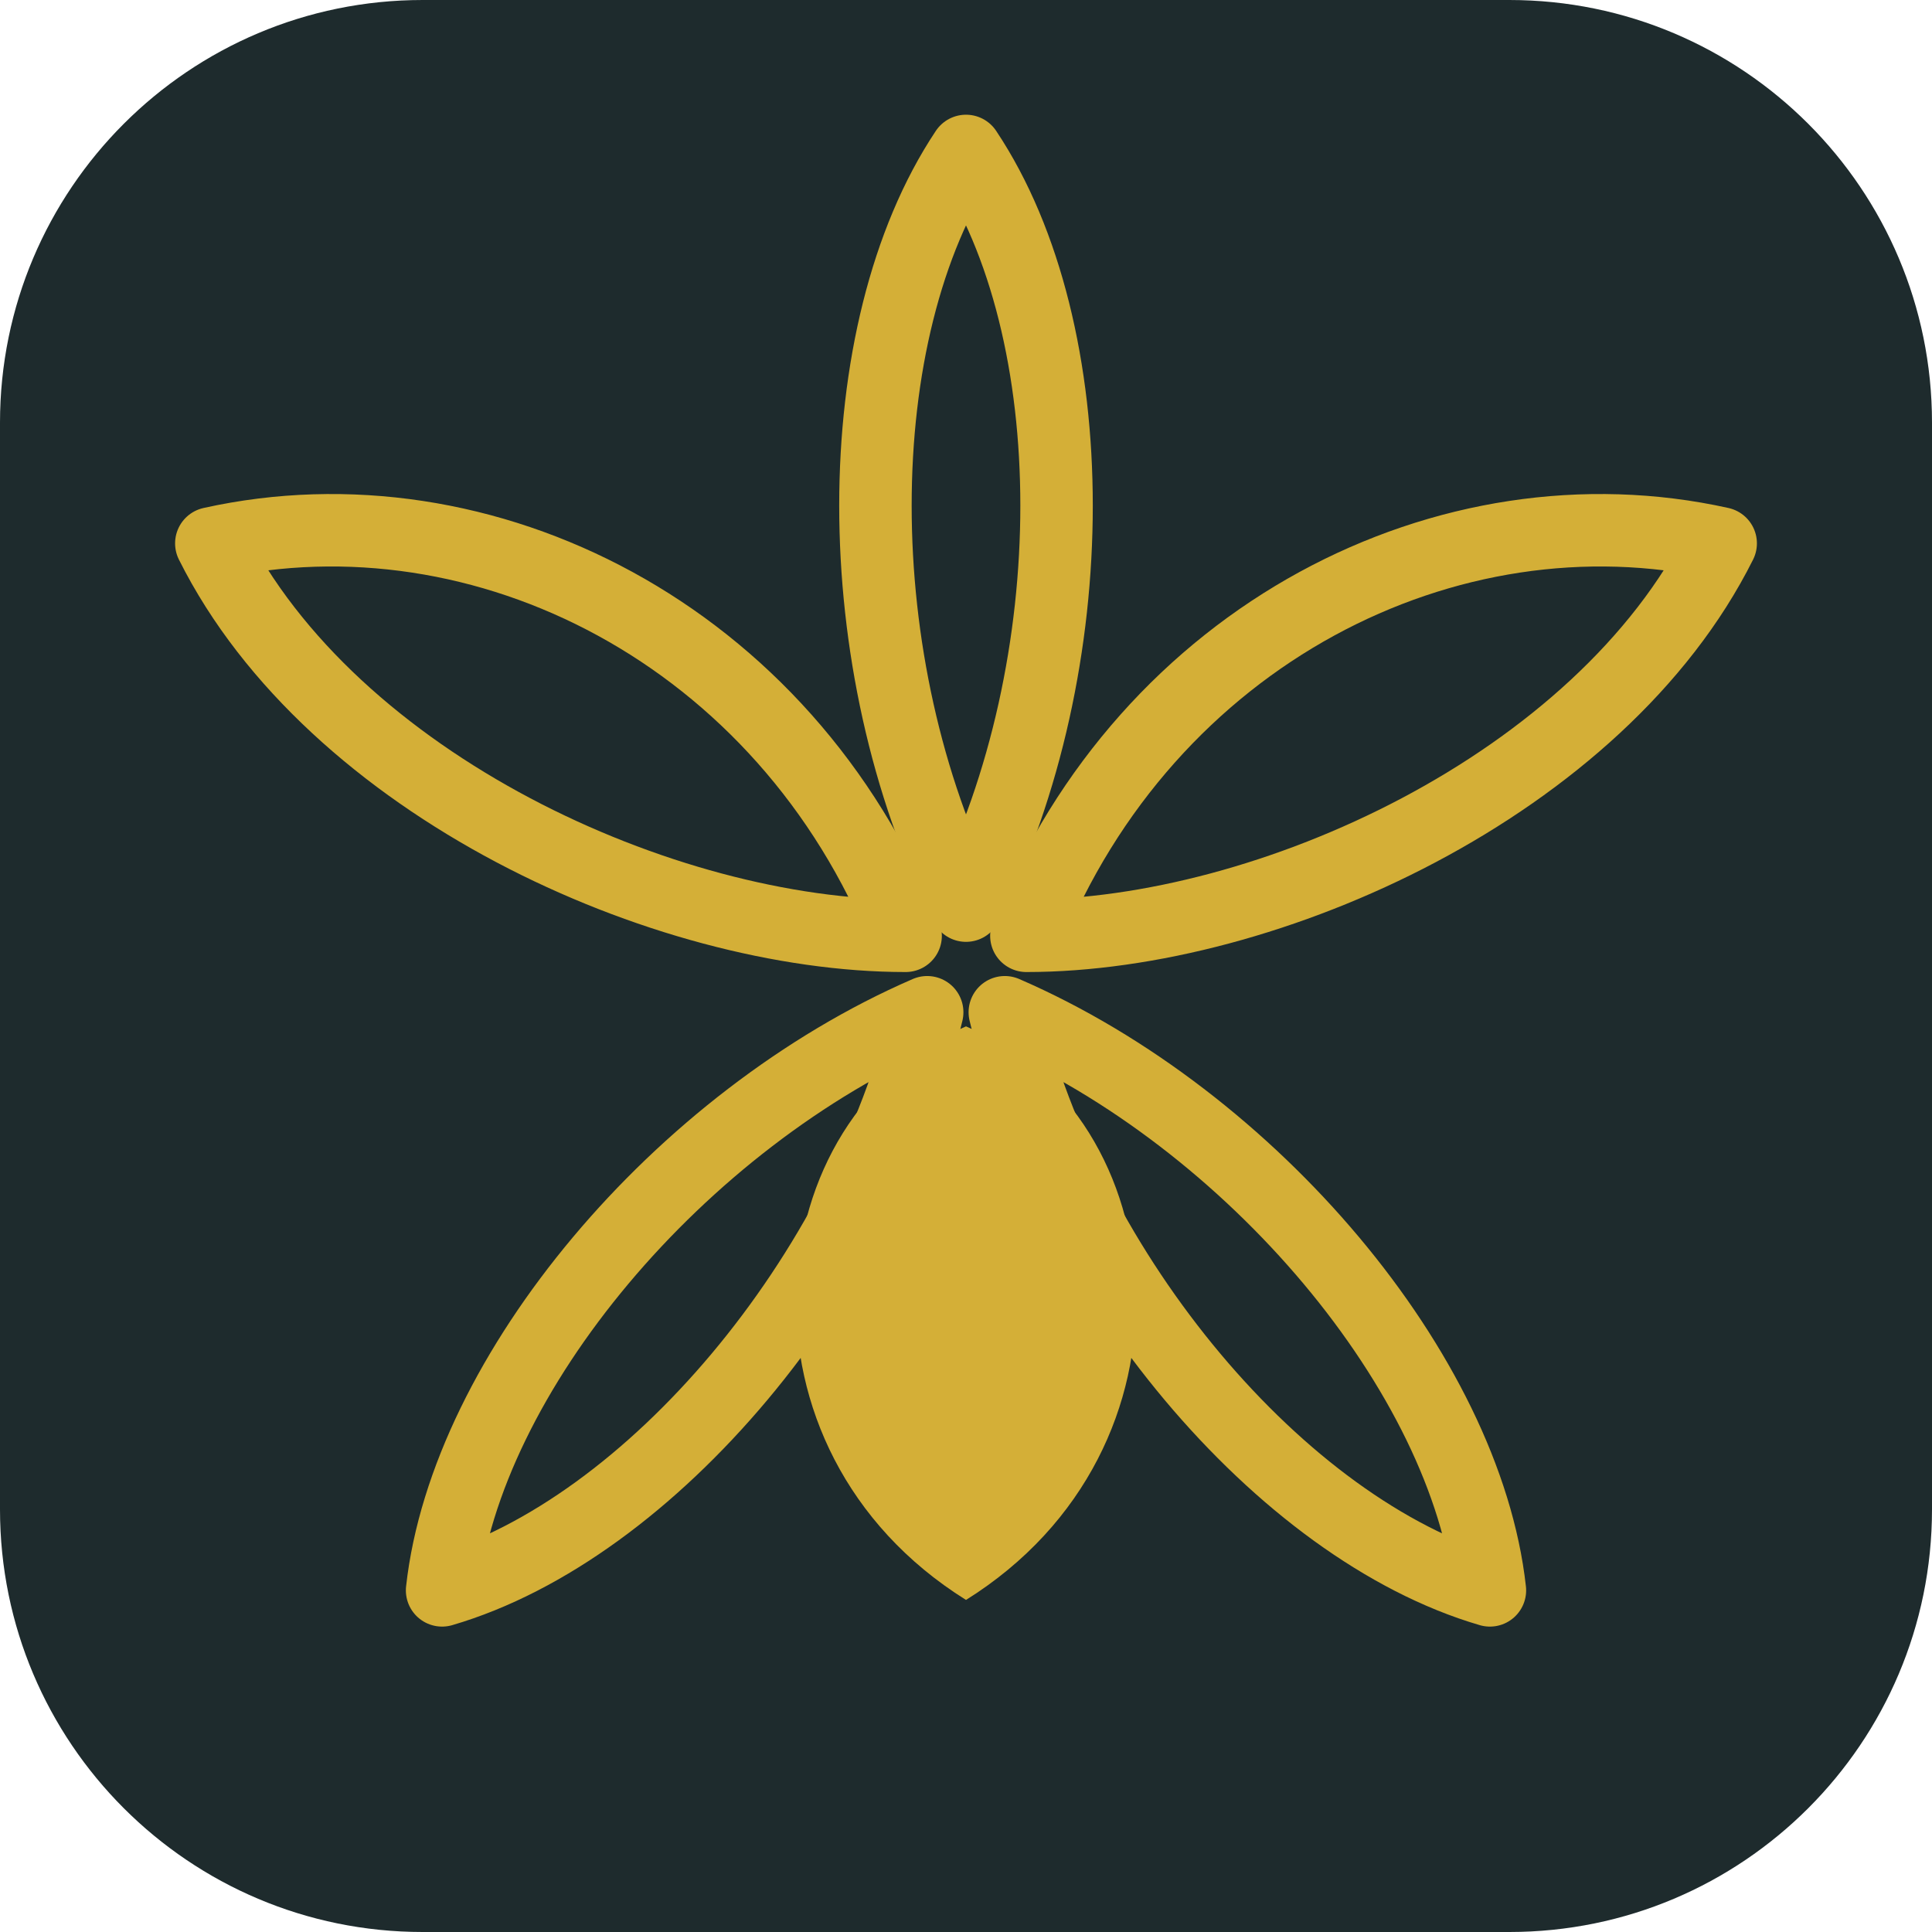
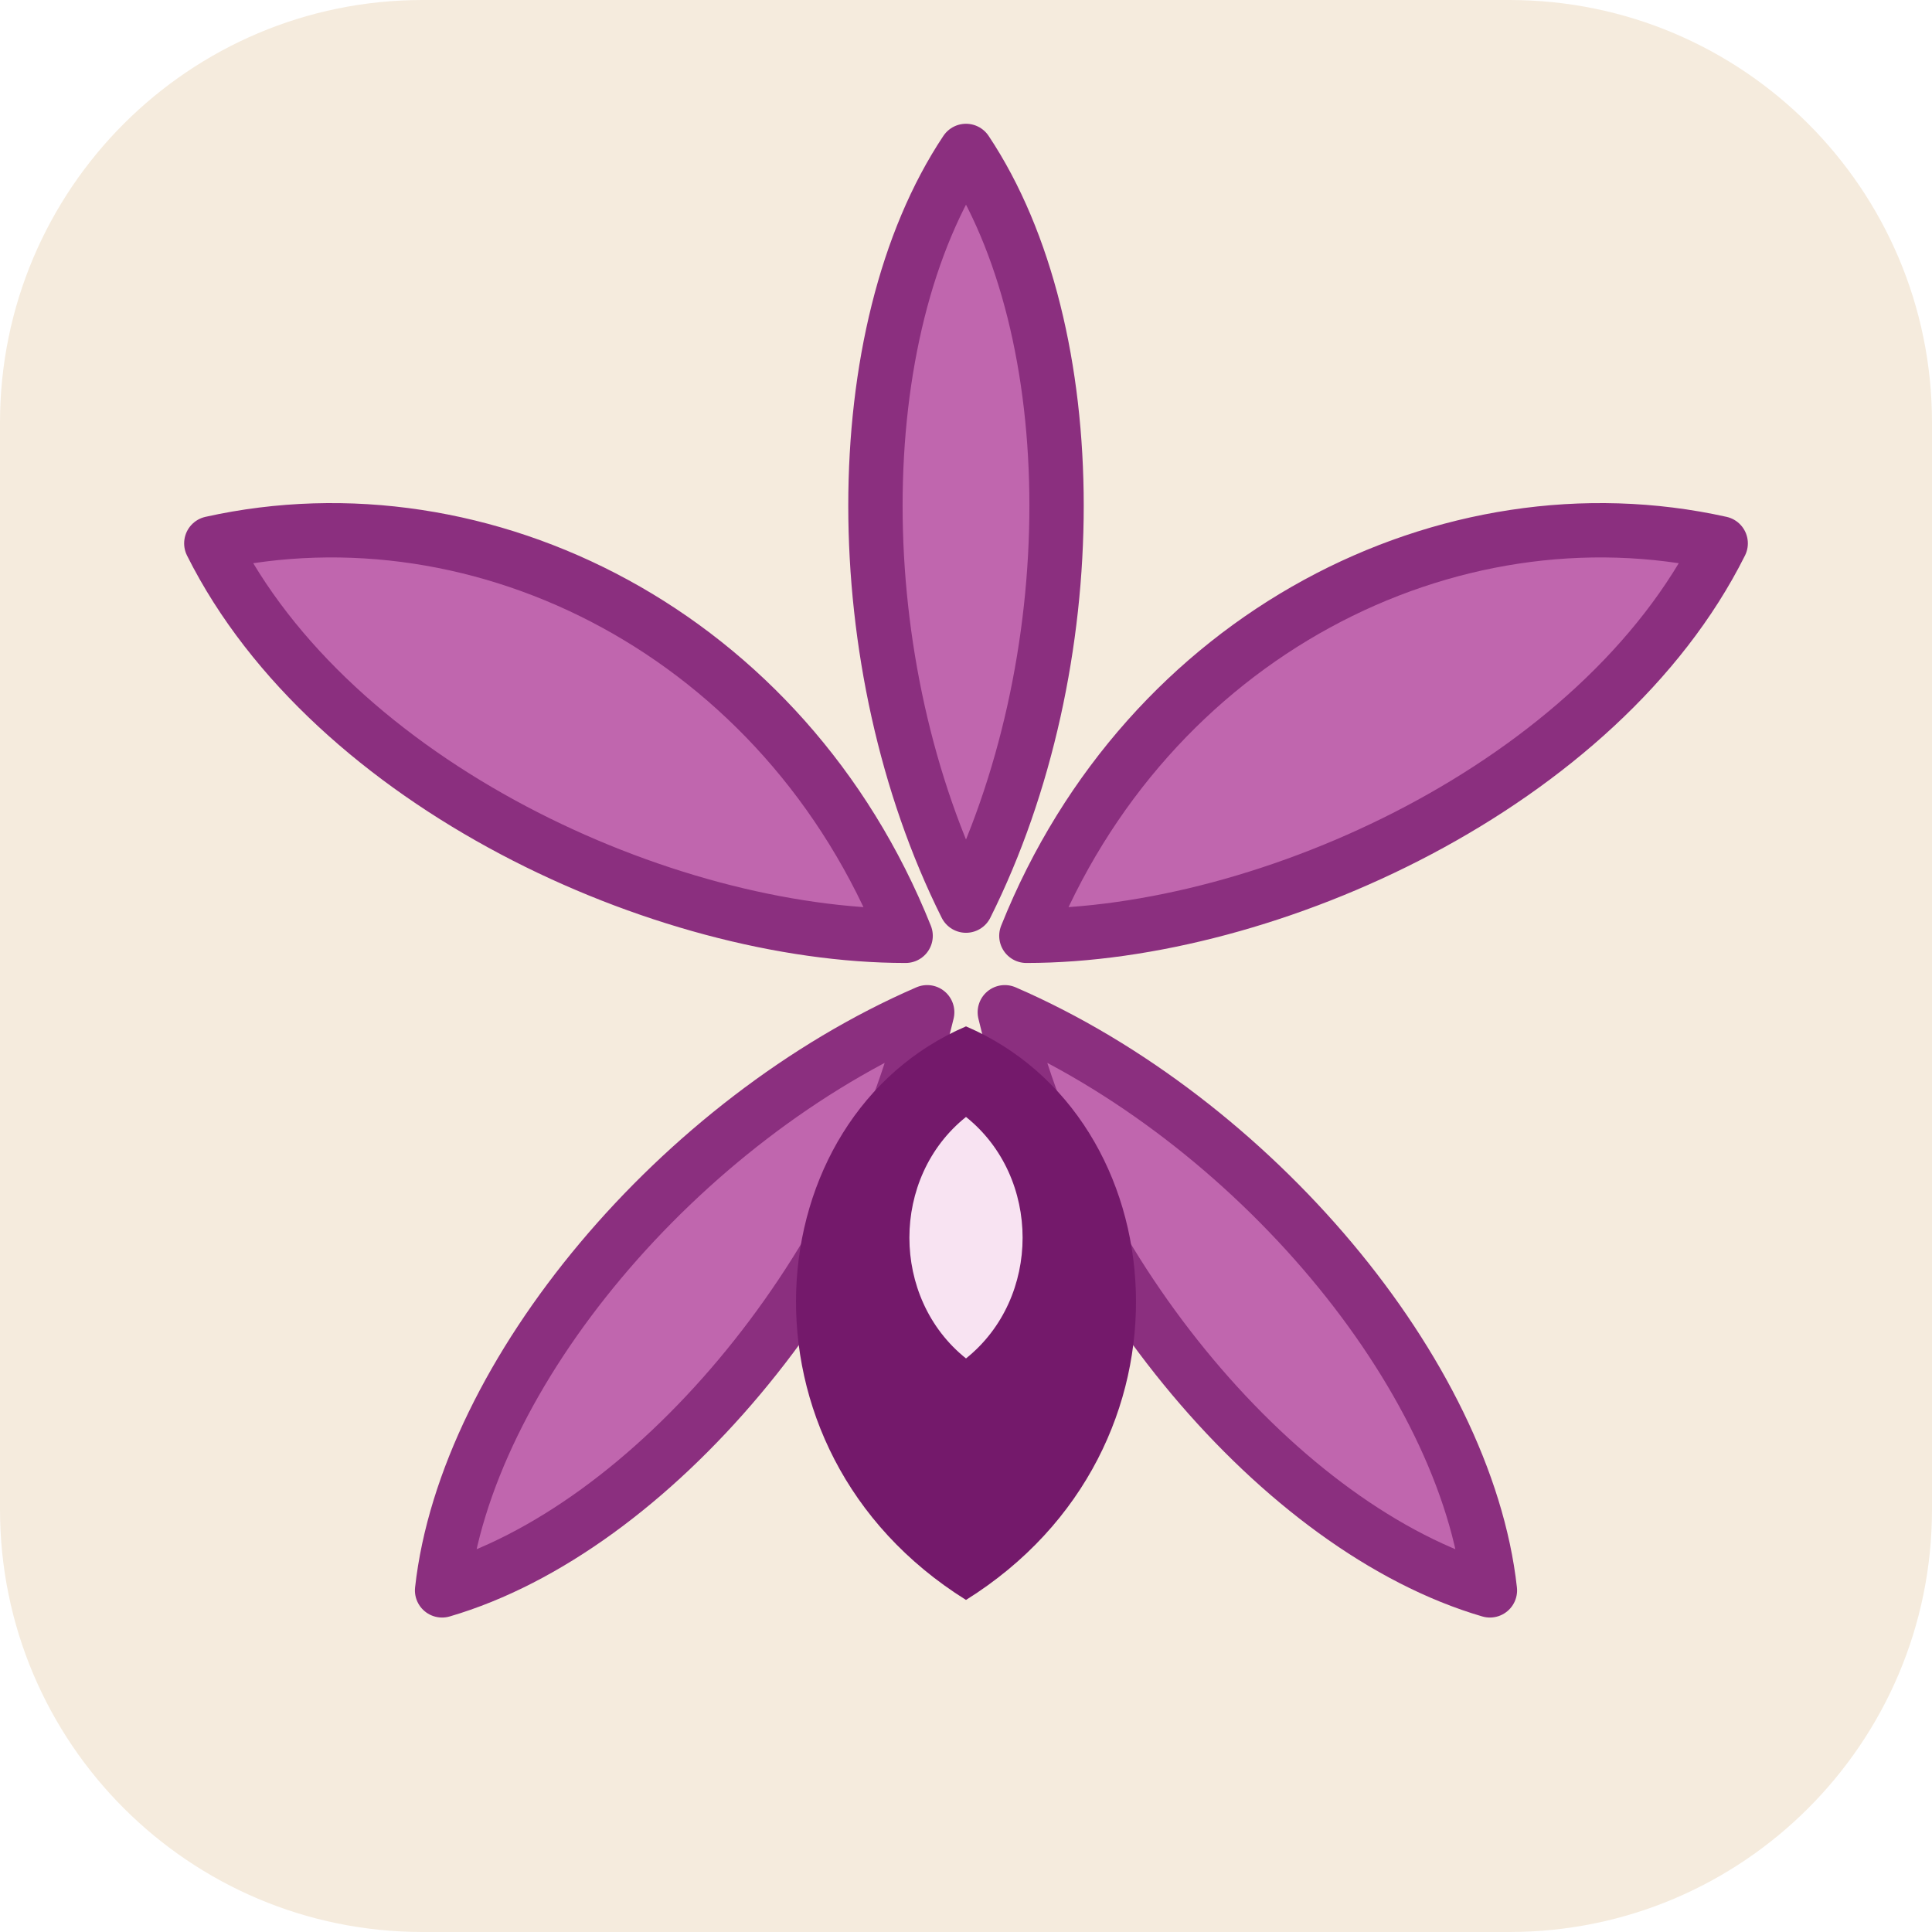
<svg xmlns="http://www.w3.org/2000/svg" viewBox="0 0 64 64">
-   <rect width="64" height="64" rx="14" fill="#1e2b2d" />
-   <g fill="none" stroke="#d4af37" stroke-width="2.4" stroke-linejoin="round">
+   <rect width="64" height="64" rx="14" fill="#f5ebdd" />
+   <g fill="#c066ae" stroke="#8b2f7f" stroke-width="1.8" stroke-linejoin="round">
    <path d="M32 30 C28 22 28 11 32 5 C36 11 36 22 32 30 Z" />
    <path d="M30 31 C22 31 11 26 7 18 C16 16 26 21 30 31 Z" />
    <path d="M34 31 C42 31 53 26 57 18 C48 16 38 21 34 31 Z" />
    <path d="M32 30 C28 22 28 11 32 5 C36 11 36 22 32 30 Z" transform="rotate(140 32 32)" />
    <path d="M32 30 C28 22 28 11 32 5 C36 11 36 22 32 30 Z" transform="rotate(-140 32 32)" />
  </g>
-   <path d="M32 34 C25 37 24 48 32 53 C40 48 39 37 32 34 Z" fill="#d4af37" />
+   <path d="M32 34 C25 37 24 48 32 53 C40 48 39 37 32 34 Z" fill="#74196b" />
+   <path d="M32 37 C29.5 39 29.5 43 32 45 C34.5 43 34.5 39 32 37 Z" fill="#f8e3f2" />
</svg>
